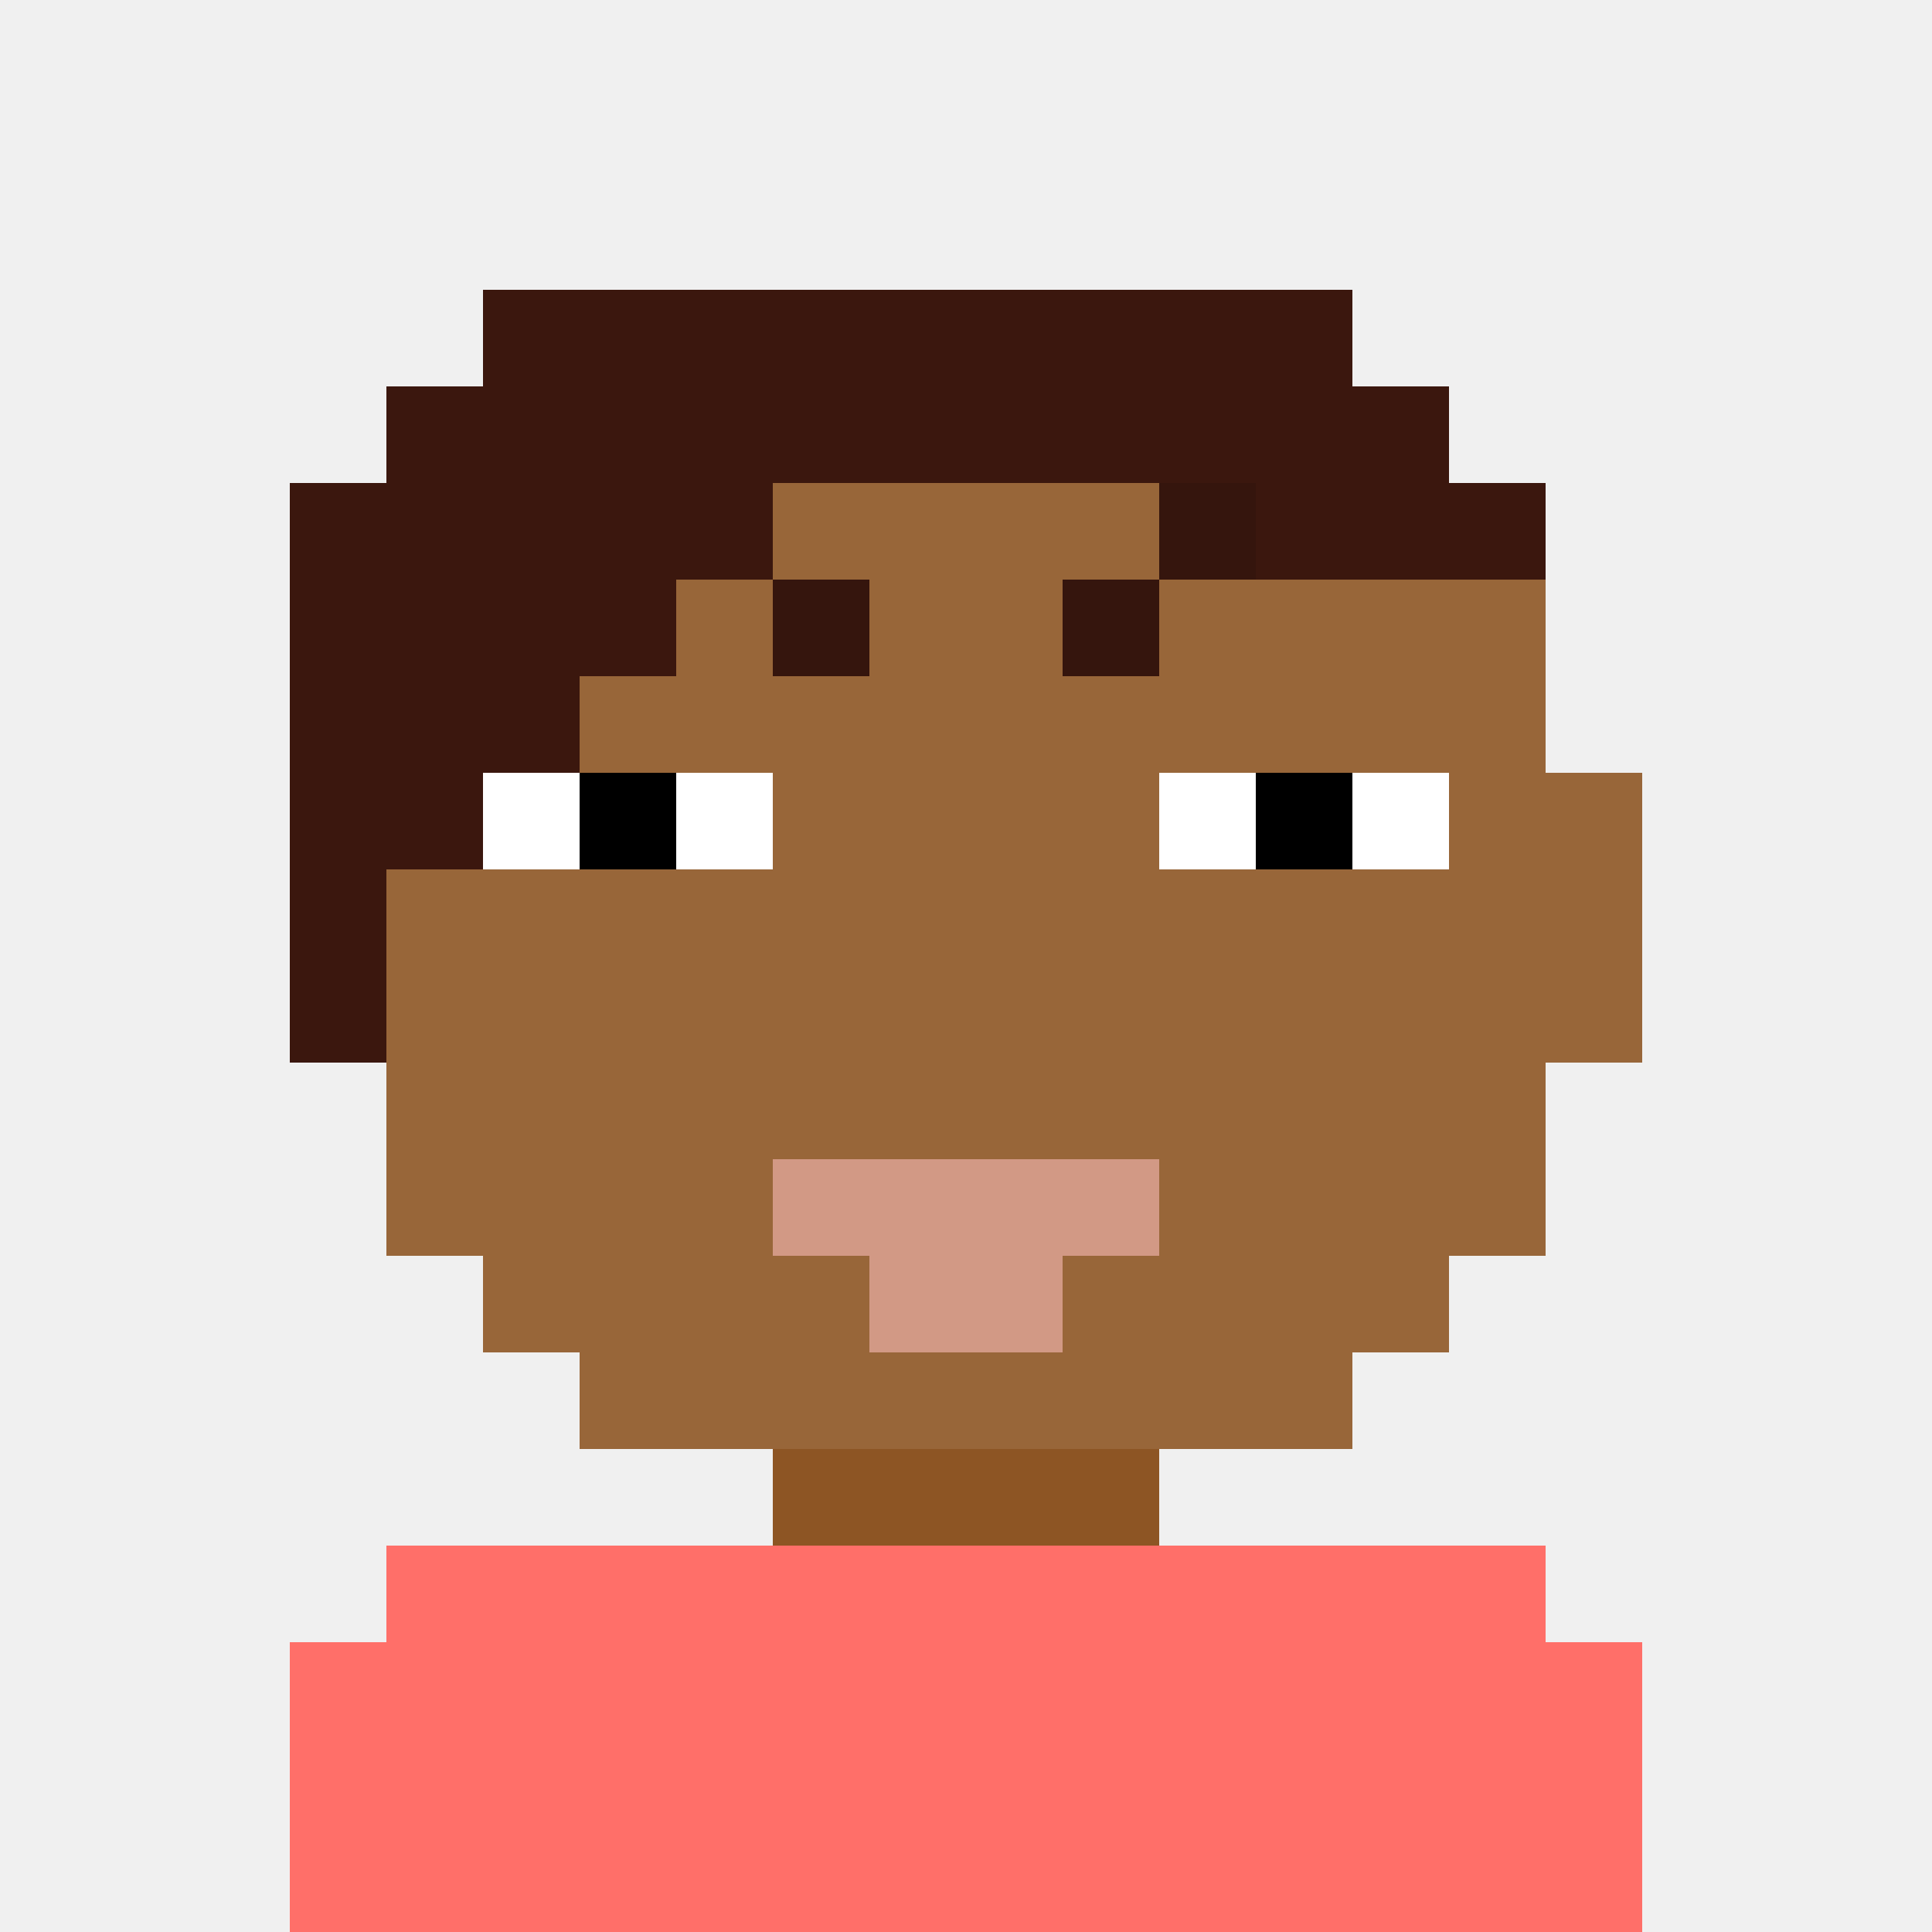
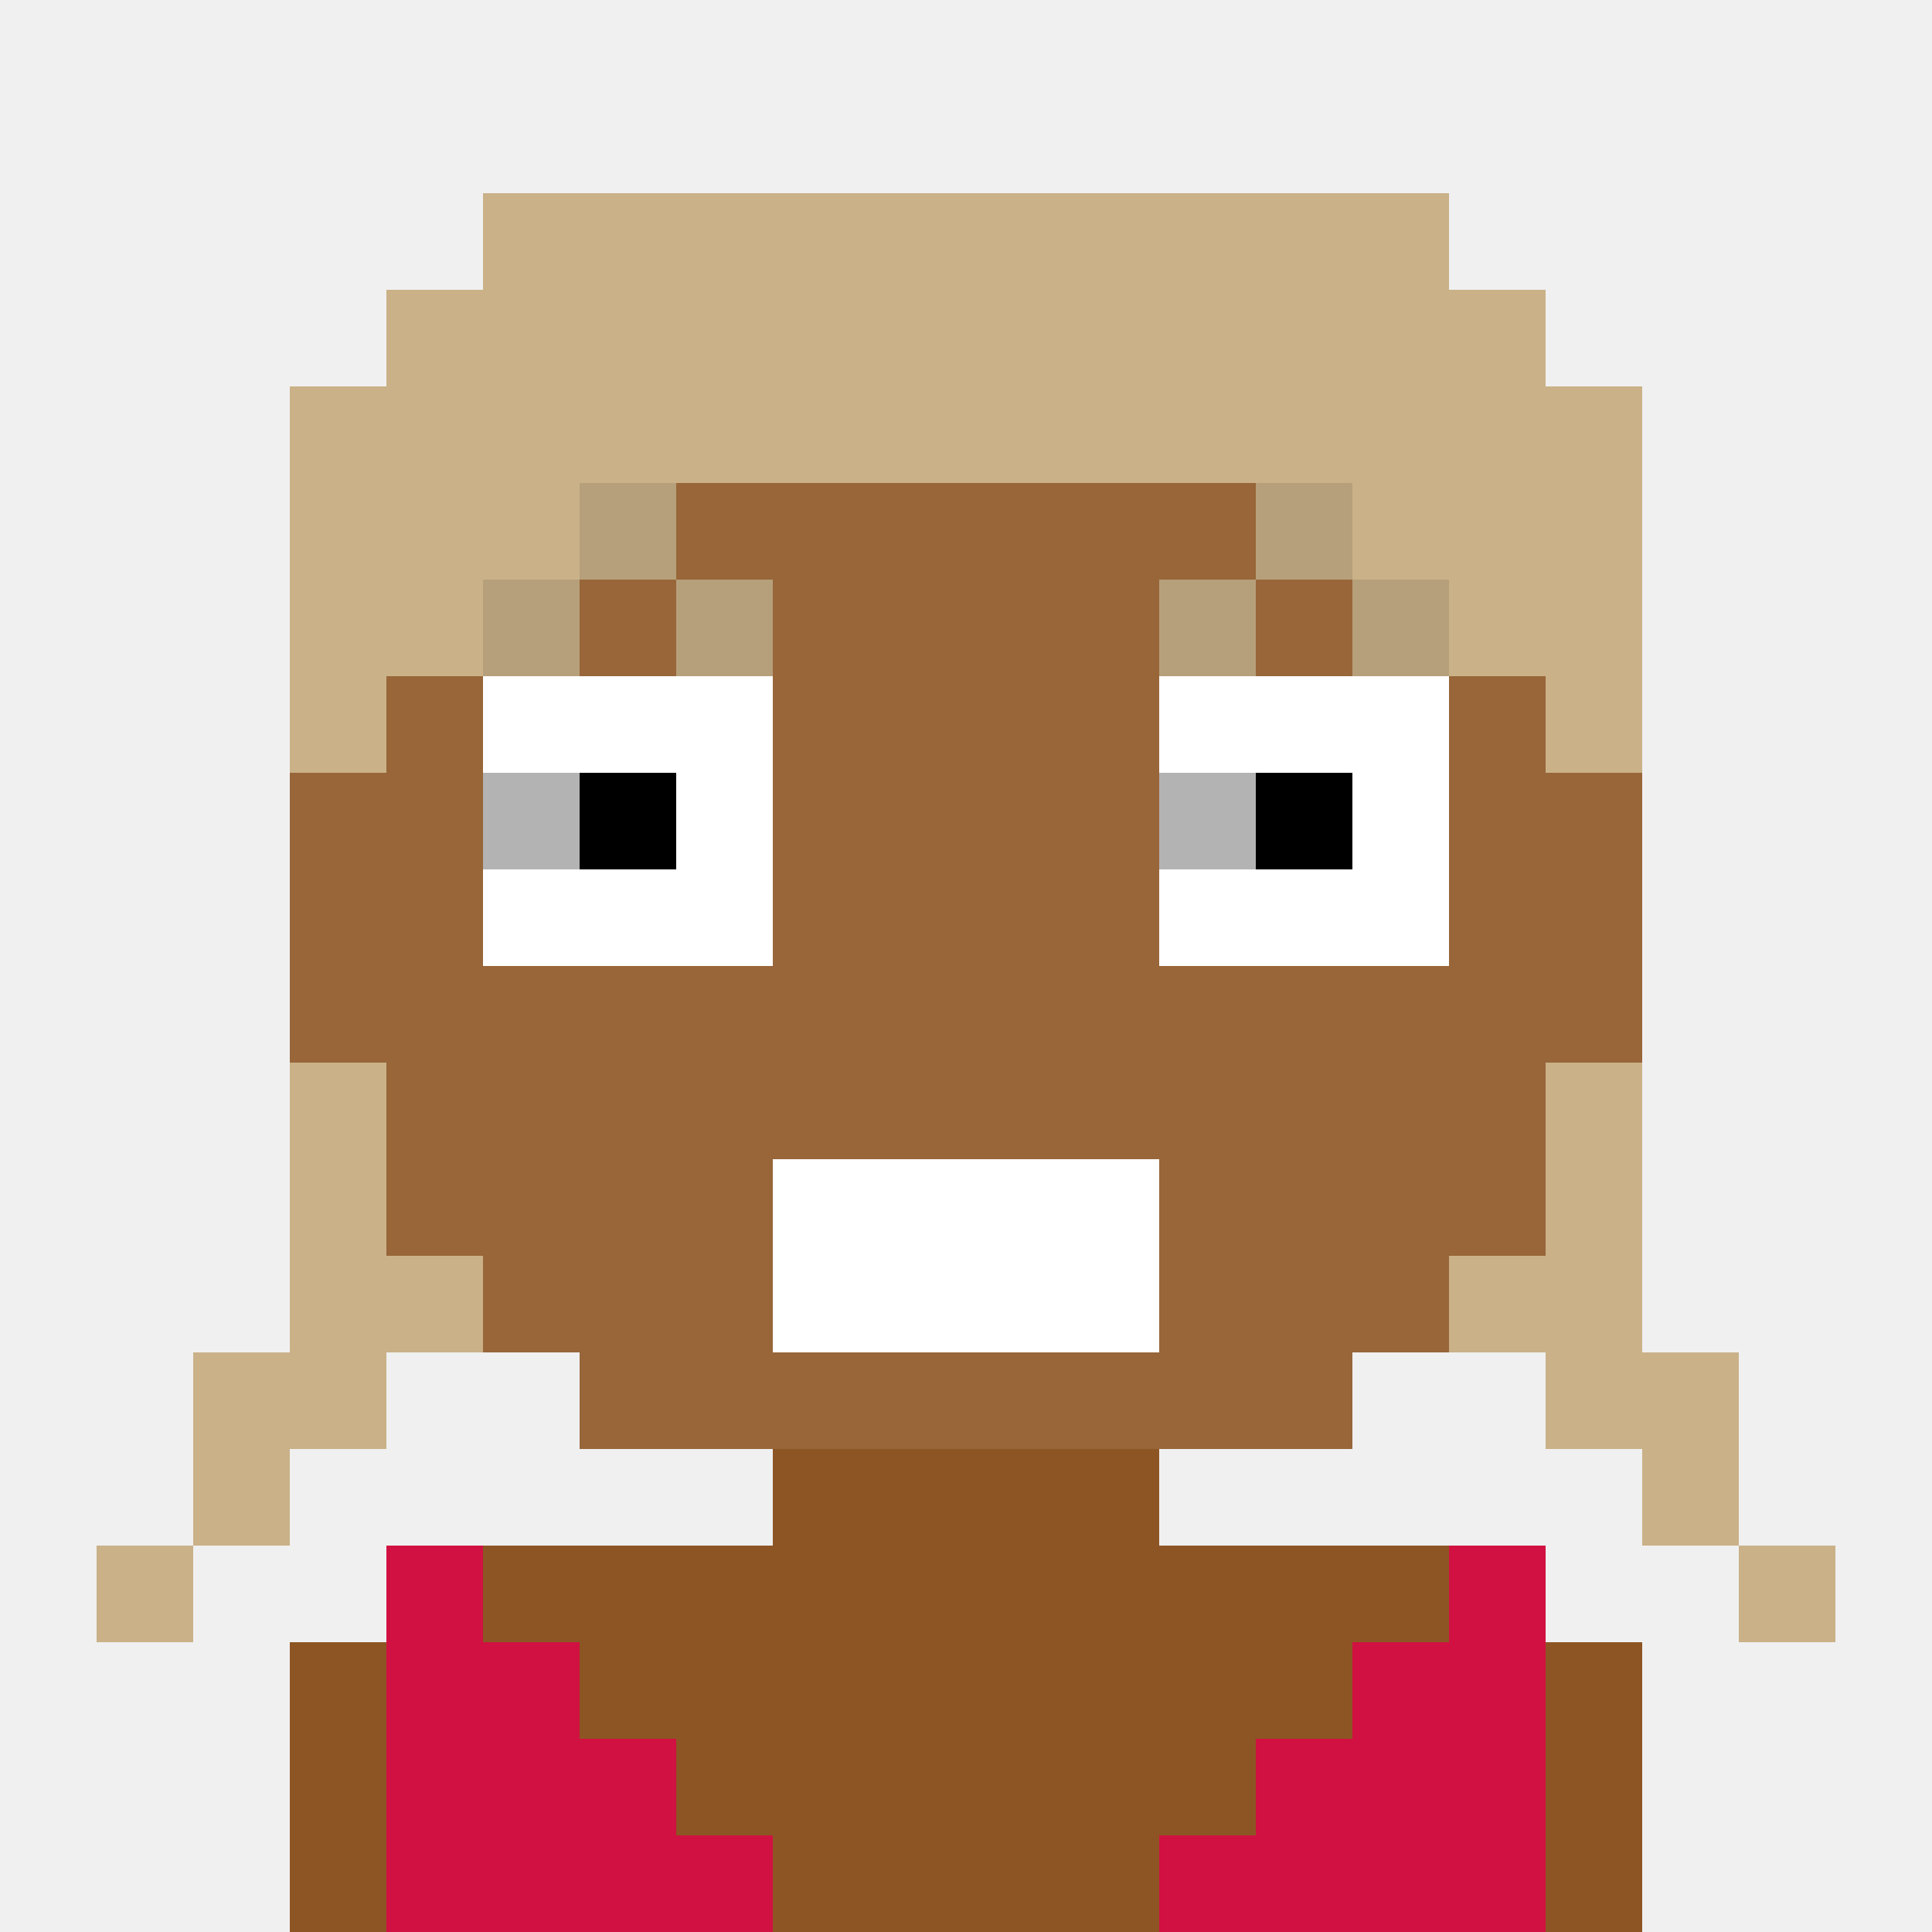
<svg xmlns="http://www.w3.org/2000/svg" viewBox="0 0 20 20" fill="none">
-   <mask id="a">
-     <rect width="20" height="20" rx="0" ry="0" fill="#fff" />
+   <mask id="avatarsRadiusMask">
+     <rect width="20" height="20" rx="0" ry="0" x="0" y="0" fill="#fff" />
  </mask>
-   <g mask="url(#a)">
+   <g mask="url(#avatarsRadiusMask)">
    <path d="M6 4V3h8v1h1v1h1v3h1v3h-1v2h-1v1h-1v1h-2v1h4v1h1v3H3v-3h1v-1h4v-1H6v-1H5v-1H4v-2H3V8h1V5h1V4h1Z" fill="rgba(141, 85, 36, 1)" />
    <path d="M6 3v1H5v1H4v3H3v3h1v2h1v1h1v1h8v-1h1v-1h1v-2h1V8h-1V5h-1V4h-1V3H6Z" fill="#fff" fill-opacity=".1" />
-     <g fill-rule="evenodd" clip-rule="evenodd">
-       <path d="M5 8h3v1H5V8Zm7 0h3v1h-3V8Z" fill="#fff" />
-       <path d="M6 8h1v1H6V8Zm7 0h1v1h-1V8Z" fill="#000" />
+     <g />
+     <g>
+       <g fill-rule="evenodd" clip-rule="evenodd">
+         <path d="M5 7h3v3H5V7Zm7 0h3v3h-3V7Z" fill="#fff" />
+         <path d="M5 8h2v1H5V8Zm7 0h2v1h-2V8Z" fill="#000" />
+         <path d="M5 8h1v1H5V8Zm7 0h1v1h-1V8Z" fill="#fff" fill-opacity=".7" />
+       </g>
    </g>
-     <g fill-rule="evenodd" clip-rule="evenodd">
-       <path d="M6 5h2v1h1v1H8V6H6V5Zm8 0h-2v1h-1v1h1V6h2V5Z" fill="rgba(59, 23, 14, 1)" />
-       <path d="M6 5h2v1h1v1H8V6H6V5Zm8 0h-2v1h-1v1h1V6h2V5Z" fill="#000" fill-opacity=".1" />
+     <g>
+       <g fill-rule="evenodd" clip-rule="evenodd">
+         <path d="M12 7V6h1V5h1v1h1v1h-1V6h-1v1h-1ZM5 7V6h1V5h1v1h1v1H7V6H6v1H5Z" fill="rgba(202, 177, 136, 1)" />
+         <path d="M12 7V6h1V5h1v1h1v1h-1V6h-1v1h-1ZM5 7V6h1V5h1v1h1v1H7V6H6v1H5Z" fill="#000" fill-opacity=".1" />
+       </g>
    </g>
-     <path d="M8 12v1h1v1h2v-1h1v-1H8Z" fill="rgba(210, 153, 133, 1)" />
-     <path d="M3 11h1V9h1V8h1V7h1V6h1V5h5v1h3V5h-1V4h-1V3H5v1H4v1H3v6Z" fill="rgba(59, 23, 14, 1)" />
-     <path d="M3 20v-3h1v-1h12v1h1v3H3Z" fill="rgba(255, 111, 105, 1)" />
+     <g>
+       <path d="M8 12v2h4v-2H8Z" fill="#fff" />
+     </g>
+     <g>
+       <path fill-rule="evenodd" clip-rule="evenodd" d="M3 11v3H2v2H1v1h1v-1h1v-1h1v-1h1v-1H4v-2H3Zm14 0v3h1v2h1v1h-1v-1h-1v-1h-1v-1h-1v-1h1v-2h1Zm-1-3h1V4h-1V3h-1V2H5v1H4v1H3v4h1V7h1V6h1V5h8v1h1v1h1v1Z" fill="rgba(202, 177, 136, 1)" />
+     </g>
+     <g />
+     <g />
+     <g />
+     <g>
+       <path fill-rule="evenodd" clip-rule="evenodd" d="M4 16v4h4v-1H7v-1H6v-1H5v-1H4Zm12 0v4h-4v-1h1v-1h1v-1h1v-1h1Z" fill="rgba(209, 17, 65, 1)" />
+     </g>
  </g>
</svg>
